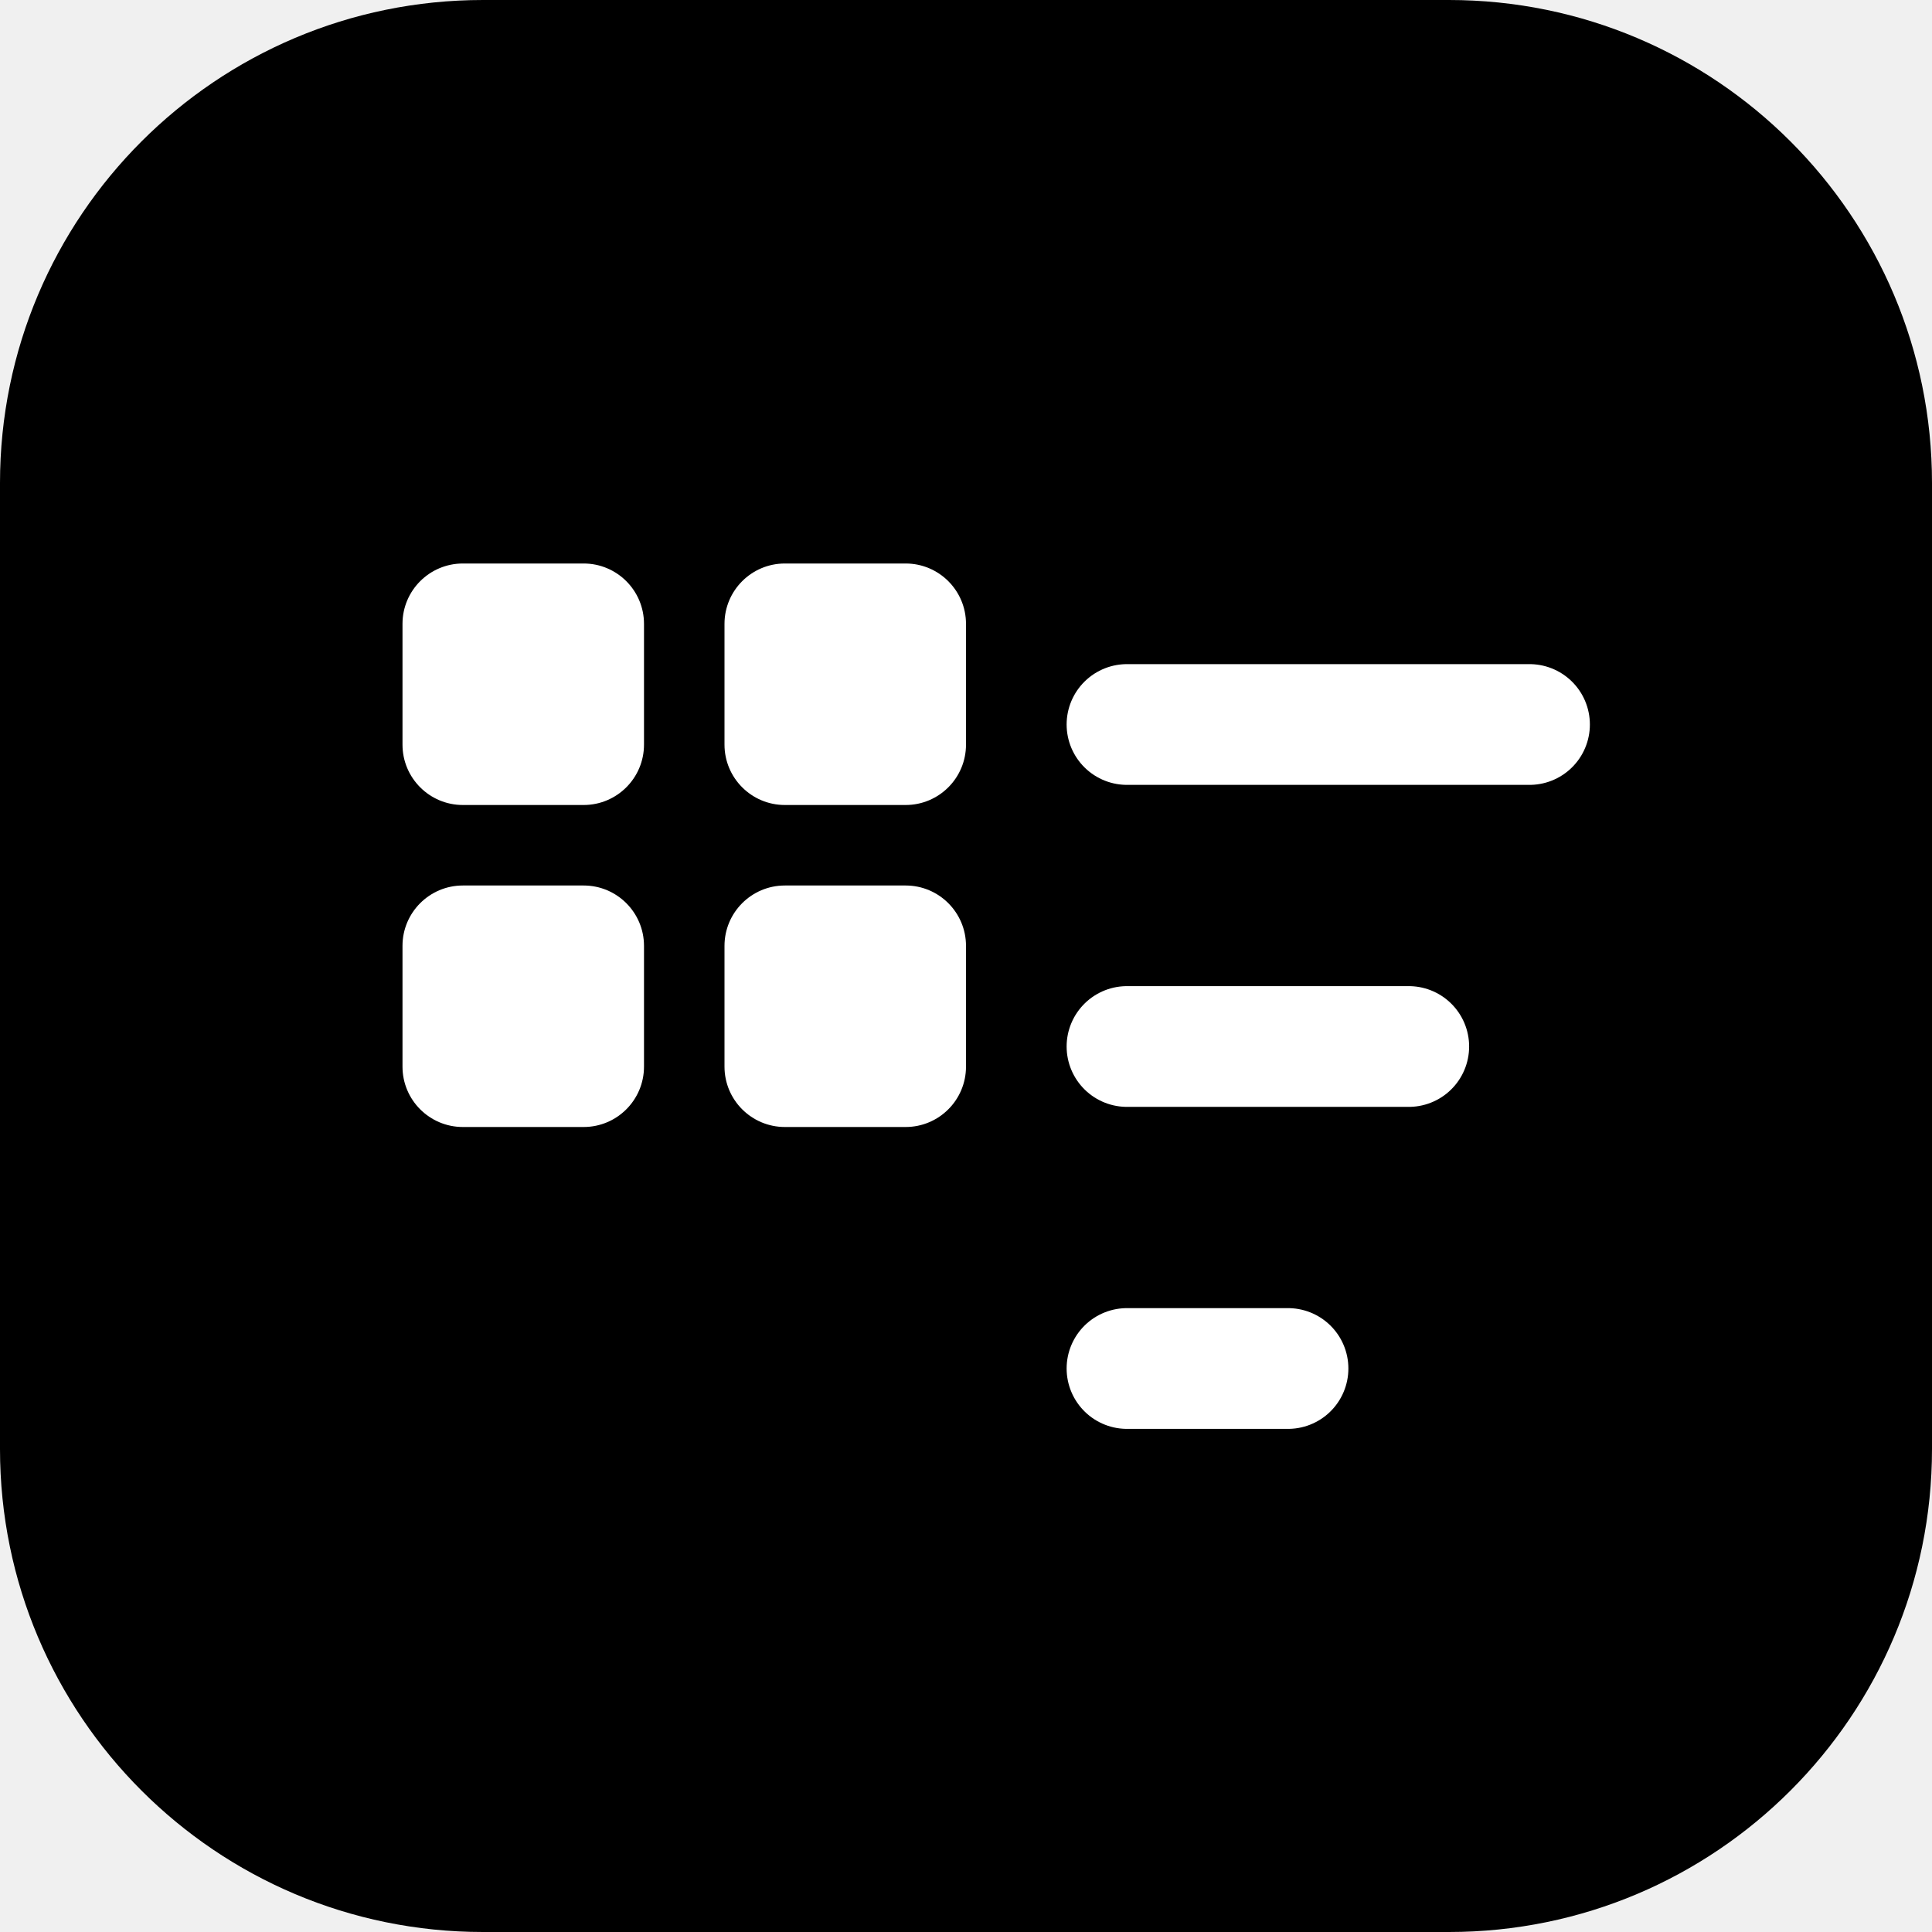
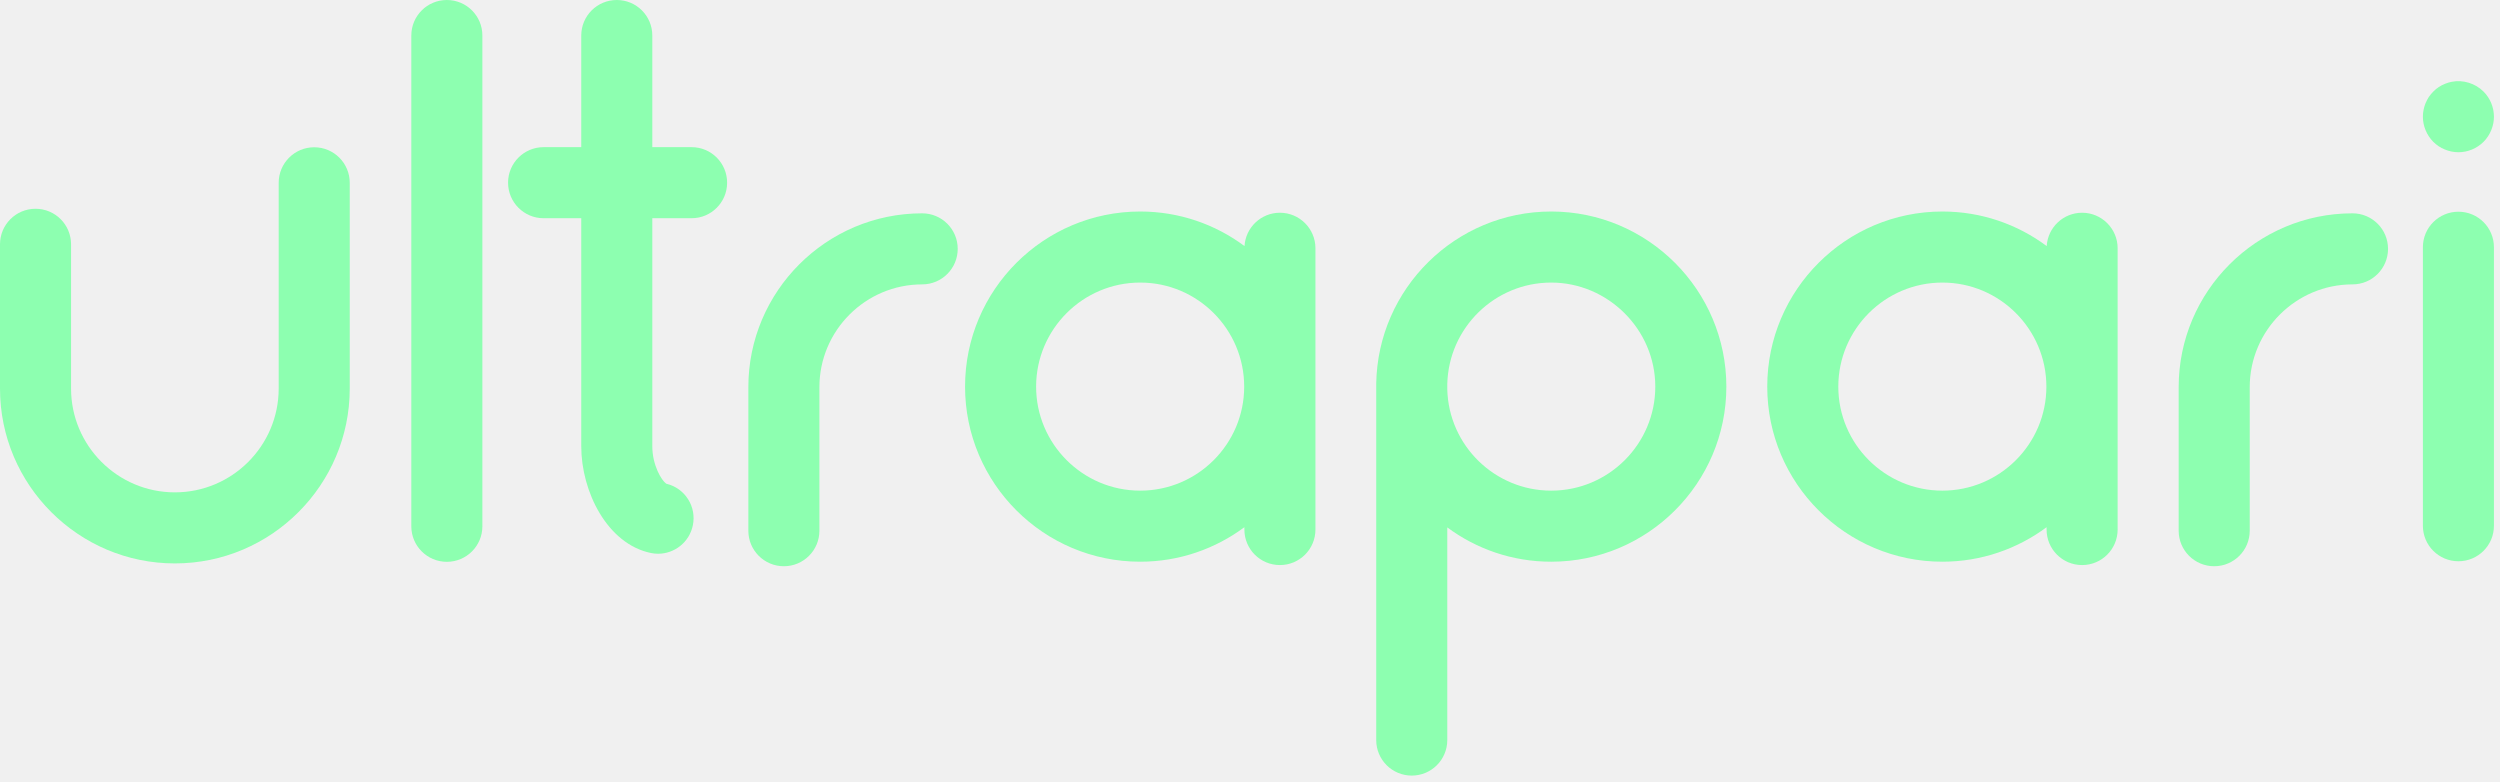
- <svg xmlns="http://www.w3.org/2000/svg" width="48" height="48" viewBox="0 0 48 48" fill="none">
-   <rect width="48" height="48" rx="12" fill="currentColor" />
-   <rect x="10" y="14" width="6" height="6" rx="1.5" fill="white" />
-   <rect x="18" y="14" width="6" height="6" rx="1.5" fill="white" />
-   <rect x="10" y="22" width="6" height="6" rx="1.5" fill="white" />
-   <rect x="18" y="22" width="6" height="6" rx="1.5" fill="white" />
-   <path d="M28 18L38 18" stroke="white" stroke-width="3" stroke-linecap="round" />
-   <path d="M28 26L35 26" stroke="white" stroke-width="3" stroke-linecap="round" />
-   <path d="M28 34L32 34" stroke="white" stroke-width="3" stroke-linecap="round" />
+ <svg xmlns="http://www.w3.org/2000/svg" width="387" height="121" viewBox="0 0 387 121" fill="none">
+   <path d="M380.562 23.567C380.202 23.567 379.843 23.527 379.483 23.457C379.133 23.387 378.793 23.277 378.453 23.137C378.123 23.007 377.803 22.837 377.503 22.637C377.203 22.437 376.923 22.207 376.673 21.957C375.653 20.927 375.062 19.507 375.062 18.067C375.062 17.707 375.093 17.347 375.173 16.987C375.243 16.637 375.343 16.287 375.483 15.957C375.623 15.627 375.793 15.307 375.983 15.007C376.193 14.707 376.423 14.427 376.673 14.177C376.923 13.917 377.203 13.687 377.503 13.487C377.803 13.297 378.123 13.117 378.453 12.987C378.793 12.847 379.133 12.737 379.483 12.667C381.273 12.307 383.173 12.897 384.453 14.177C384.703 14.427 384.933 14.707 385.133 15.007C385.333 15.307 385.503 15.627 385.643 15.957C385.773 16.287 385.883 16.637 385.953 16.987C386.023 17.347 386.062 17.707 386.062 18.067C386.062 19.507 385.473 20.927 384.453 21.957C383.423 22.977 382.012 23.567 380.562 23.567Z" fill="#8DFFB0" />
+   <path d="M121.344 87.653C118.304 87.653 115.844 85.193 115.844 82.153V59.933C115.844 45.093 127.914 33.023 142.754 33.023C145.794 33.023 148.254 35.483 148.254 38.523C148.254 41.563 145.794 44.023 142.754 44.023C133.984 44.023 126.844 51.163 126.844 59.933V82.153C126.844 85.193 124.384 87.653 121.344 87.653Z" fill="#8DFFB0" />
+   <path d="M342.758 87.653C339.718 87.653 337.258 85.193 337.258 82.153V59.933C337.258 45.093 349.328 33.023 364.168 33.023C367.208 33.023 369.668 35.483 369.668 38.523C369.668 41.563 367.208 44.023 364.168 44.023C355.398 44.023 348.258 51.163 348.258 59.933V82.153C348.258 85.193 345.798 87.653 342.758 87.653Z" fill="#8DFFB0" />
+   <path d="M27.07 87.217C12.15 87.217 0 75.077 0 60.147V37.817C0 34.777 2.46 32.317 5.5 32.317C8.54 32.317 11 34.777 11 37.817V60.147C11 69.007 18.21 76.217 27.07 76.217C35.93 76.217 43.14 69.007 43.14 60.147V28.297C43.14 25.257 45.6 22.797 48.64 22.797C51.68 22.797 54.14 25.257 54.14 28.297V60.147C54.14 75.067 42 87.217 27.07 87.217Z" fill="#8DFFB0" />
+   <path d="M69.172 86.97C66.132 86.97 63.672 84.51 63.672 81.47V5.5C63.672 2.46 66.132 0 69.172 0C72.212 0 74.672 2.46 74.672 5.5V81.47C74.672 84.51 72.212 86.97 69.172 86.97Z" fill="#8DFFB0" />
+   <path d="M380.562 86.883C377.523 86.883 375.062 84.423 375.062 81.383V38.273C375.062 35.233 377.523 32.773 380.562 32.773C383.602 32.773 386.062 35.233 386.062 38.273V81.383C386.062 84.423 383.602 86.883 380.562 86.883Z" fill="#8DFFB0" />
+   <path d="M100.978 33.78V69.09C100.978 72.06 102.448 74.42 103.128 74.87C103.148 74.87 103.158 74.88 103.178 74.89H103.188C106.058 75.59 107.858 78.44 107.248 81.34C106.708 83.94 104.418 85.72 101.868 85.72C101.498 85.72 101.118 85.68 100.738 85.6C93.998 84.19 89.978 76.1 89.978 69.09V33.78H84.148C81.108 33.78 78.648 31.31 78.648 28.28C78.648 25.25 81.108 22.78 84.148 22.78H89.978V5.5C89.978 2.46 92.438 0 95.478 0C98.518 0 100.978 2.46 100.978 5.5V22.78H107.058C110.098 22.78 112.558 25.24 112.558 28.28C112.558 31.32 110.098 33.78 107.058 33.78H100.978Z" fill="#8DFFB0" />
+   <path d="M198.131 32.932C195.211 32.932 192.821 35.212 192.651 38.092C188.141 34.732 182.551 32.742 176.501 32.742C161.551 32.742 149.391 44.902 149.391 59.852C149.391 74.802 161.551 86.952 176.501 86.952C182.541 86.952 188.121 84.962 192.631 81.612V81.972C192.631 85.012 195.091 87.472 198.131 87.472C201.171 87.472 203.631 85.012 203.631 81.972V38.432C203.631 35.392 201.161 32.932 198.131 32.932ZM176.501 75.952C167.621 75.952 160.391 68.732 160.391 59.852C160.391 50.972 167.621 43.742 176.501 43.742C185.381 43.742 192.601 50.972 192.601 59.852C192.601 68.732 185.381 75.952 176.501 75.952Z" fill="#8DFFB0" />
+   <path d="M322.31 32.932C319.39 32.932 317 35.212 316.83 38.092C312.32 34.732 306.73 32.742 300.68 32.742C285.73 32.742 273.57 44.902 273.57 59.852C273.57 74.802 285.73 86.952 300.68 86.952C306.72 86.952 312.3 84.962 316.81 81.612V81.972C316.81 85.012 319.27 87.472 322.31 87.472C325.35 87.472 327.81 85.012 327.81 81.972V38.432C327.81 35.392 325.34 32.932 322.31 32.932ZM300.68 75.952C291.8 75.952 284.57 68.732 284.57 59.852C284.57 50.972 291.8 43.742 300.68 43.742C309.56 43.742 316.78 50.972 316.78 59.852C316.78 68.732 309.56 75.952 300.68 75.952Z" fill="#8DFFB0" />
+   <path d="M240.129 32.742C225.339 32.742 213.279 44.652 213.039 59.392C213.039 59.422 213.039 59.462 213.039 59.502V114.562C213.039 117.602 215.499 120.062 218.539 120.062C221.579 120.062 224.039 117.602 224.039 114.562V81.642C228.539 84.982 234.109 86.952 240.129 86.952C255.079 86.952 267.239 74.792 267.239 59.852C267.239 44.912 255.079 32.742 240.129 32.742ZM240.129 75.952C231.389 75.952 224.259 68.962 224.039 60.272C224.039 60.132 224.039 59.992 224.039 59.852C224.039 59.722 224.039 59.582 224.039 59.452C224.249 50.752 231.379 43.742 240.129 43.742C248.879 43.742 256.239 50.972 256.239 59.852C256.239 68.732 249.009 75.952 240.129 75.952Z" fill="#8DFFB0" />
</svg>
